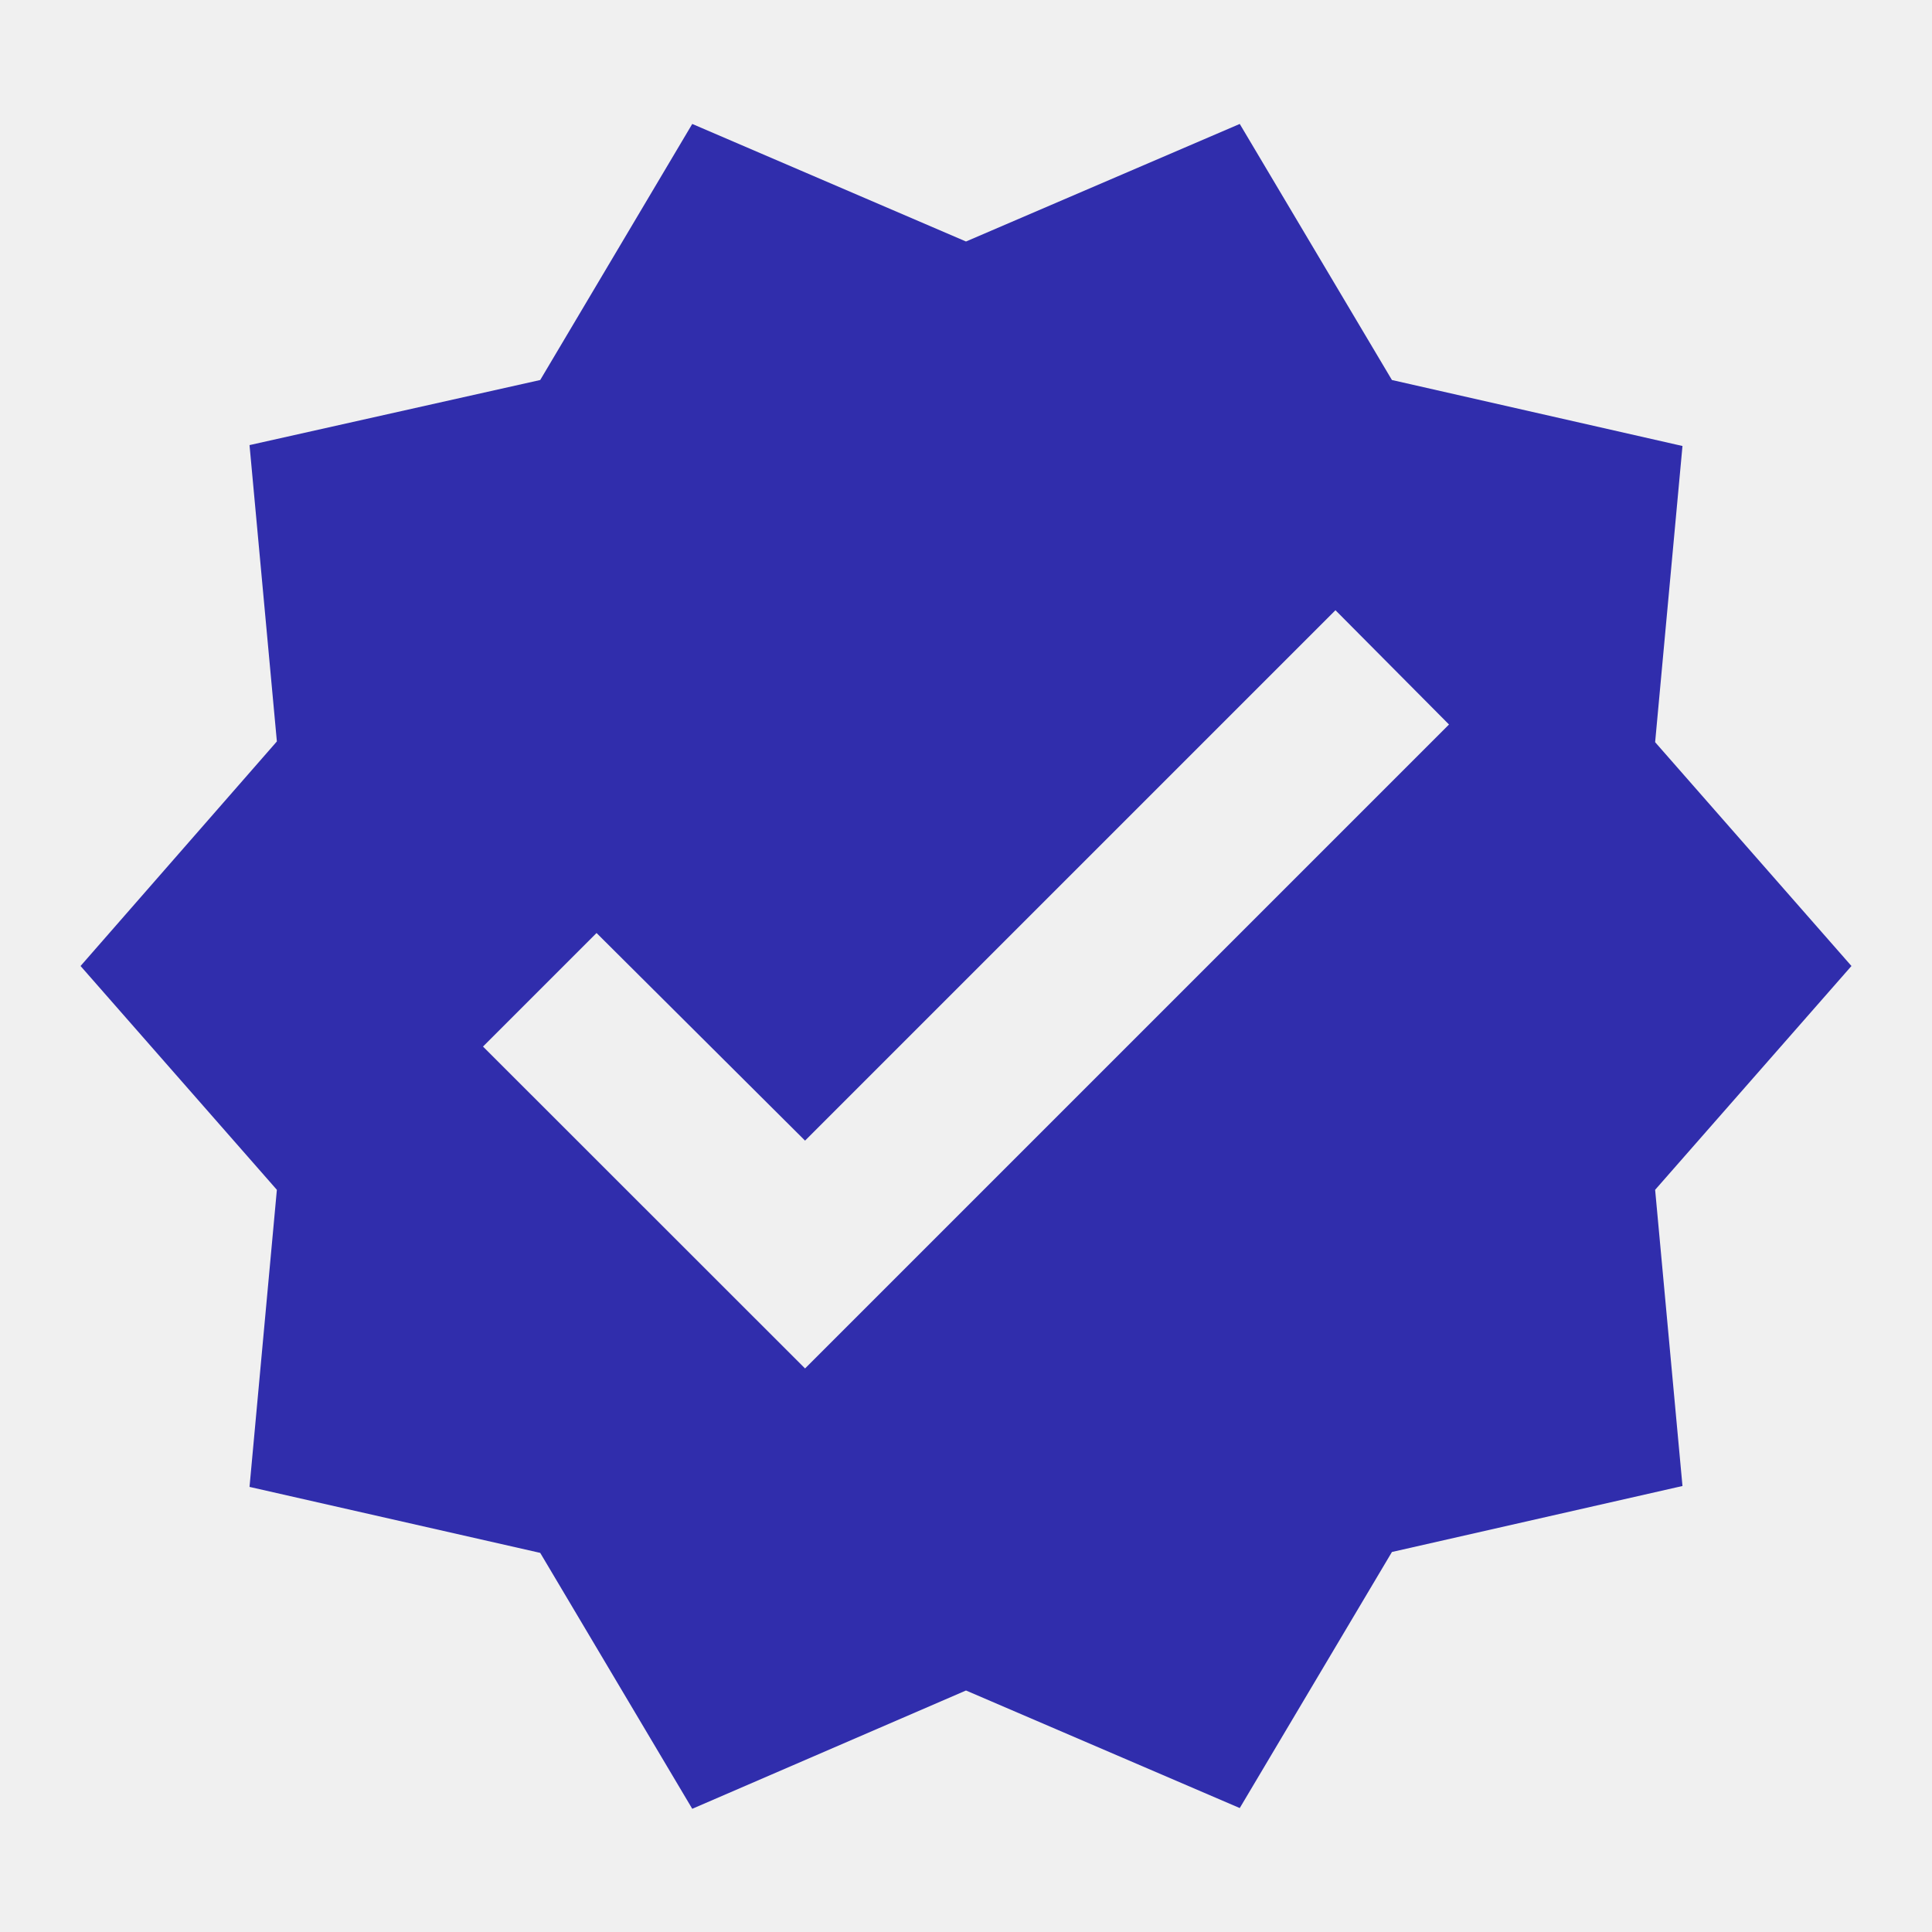
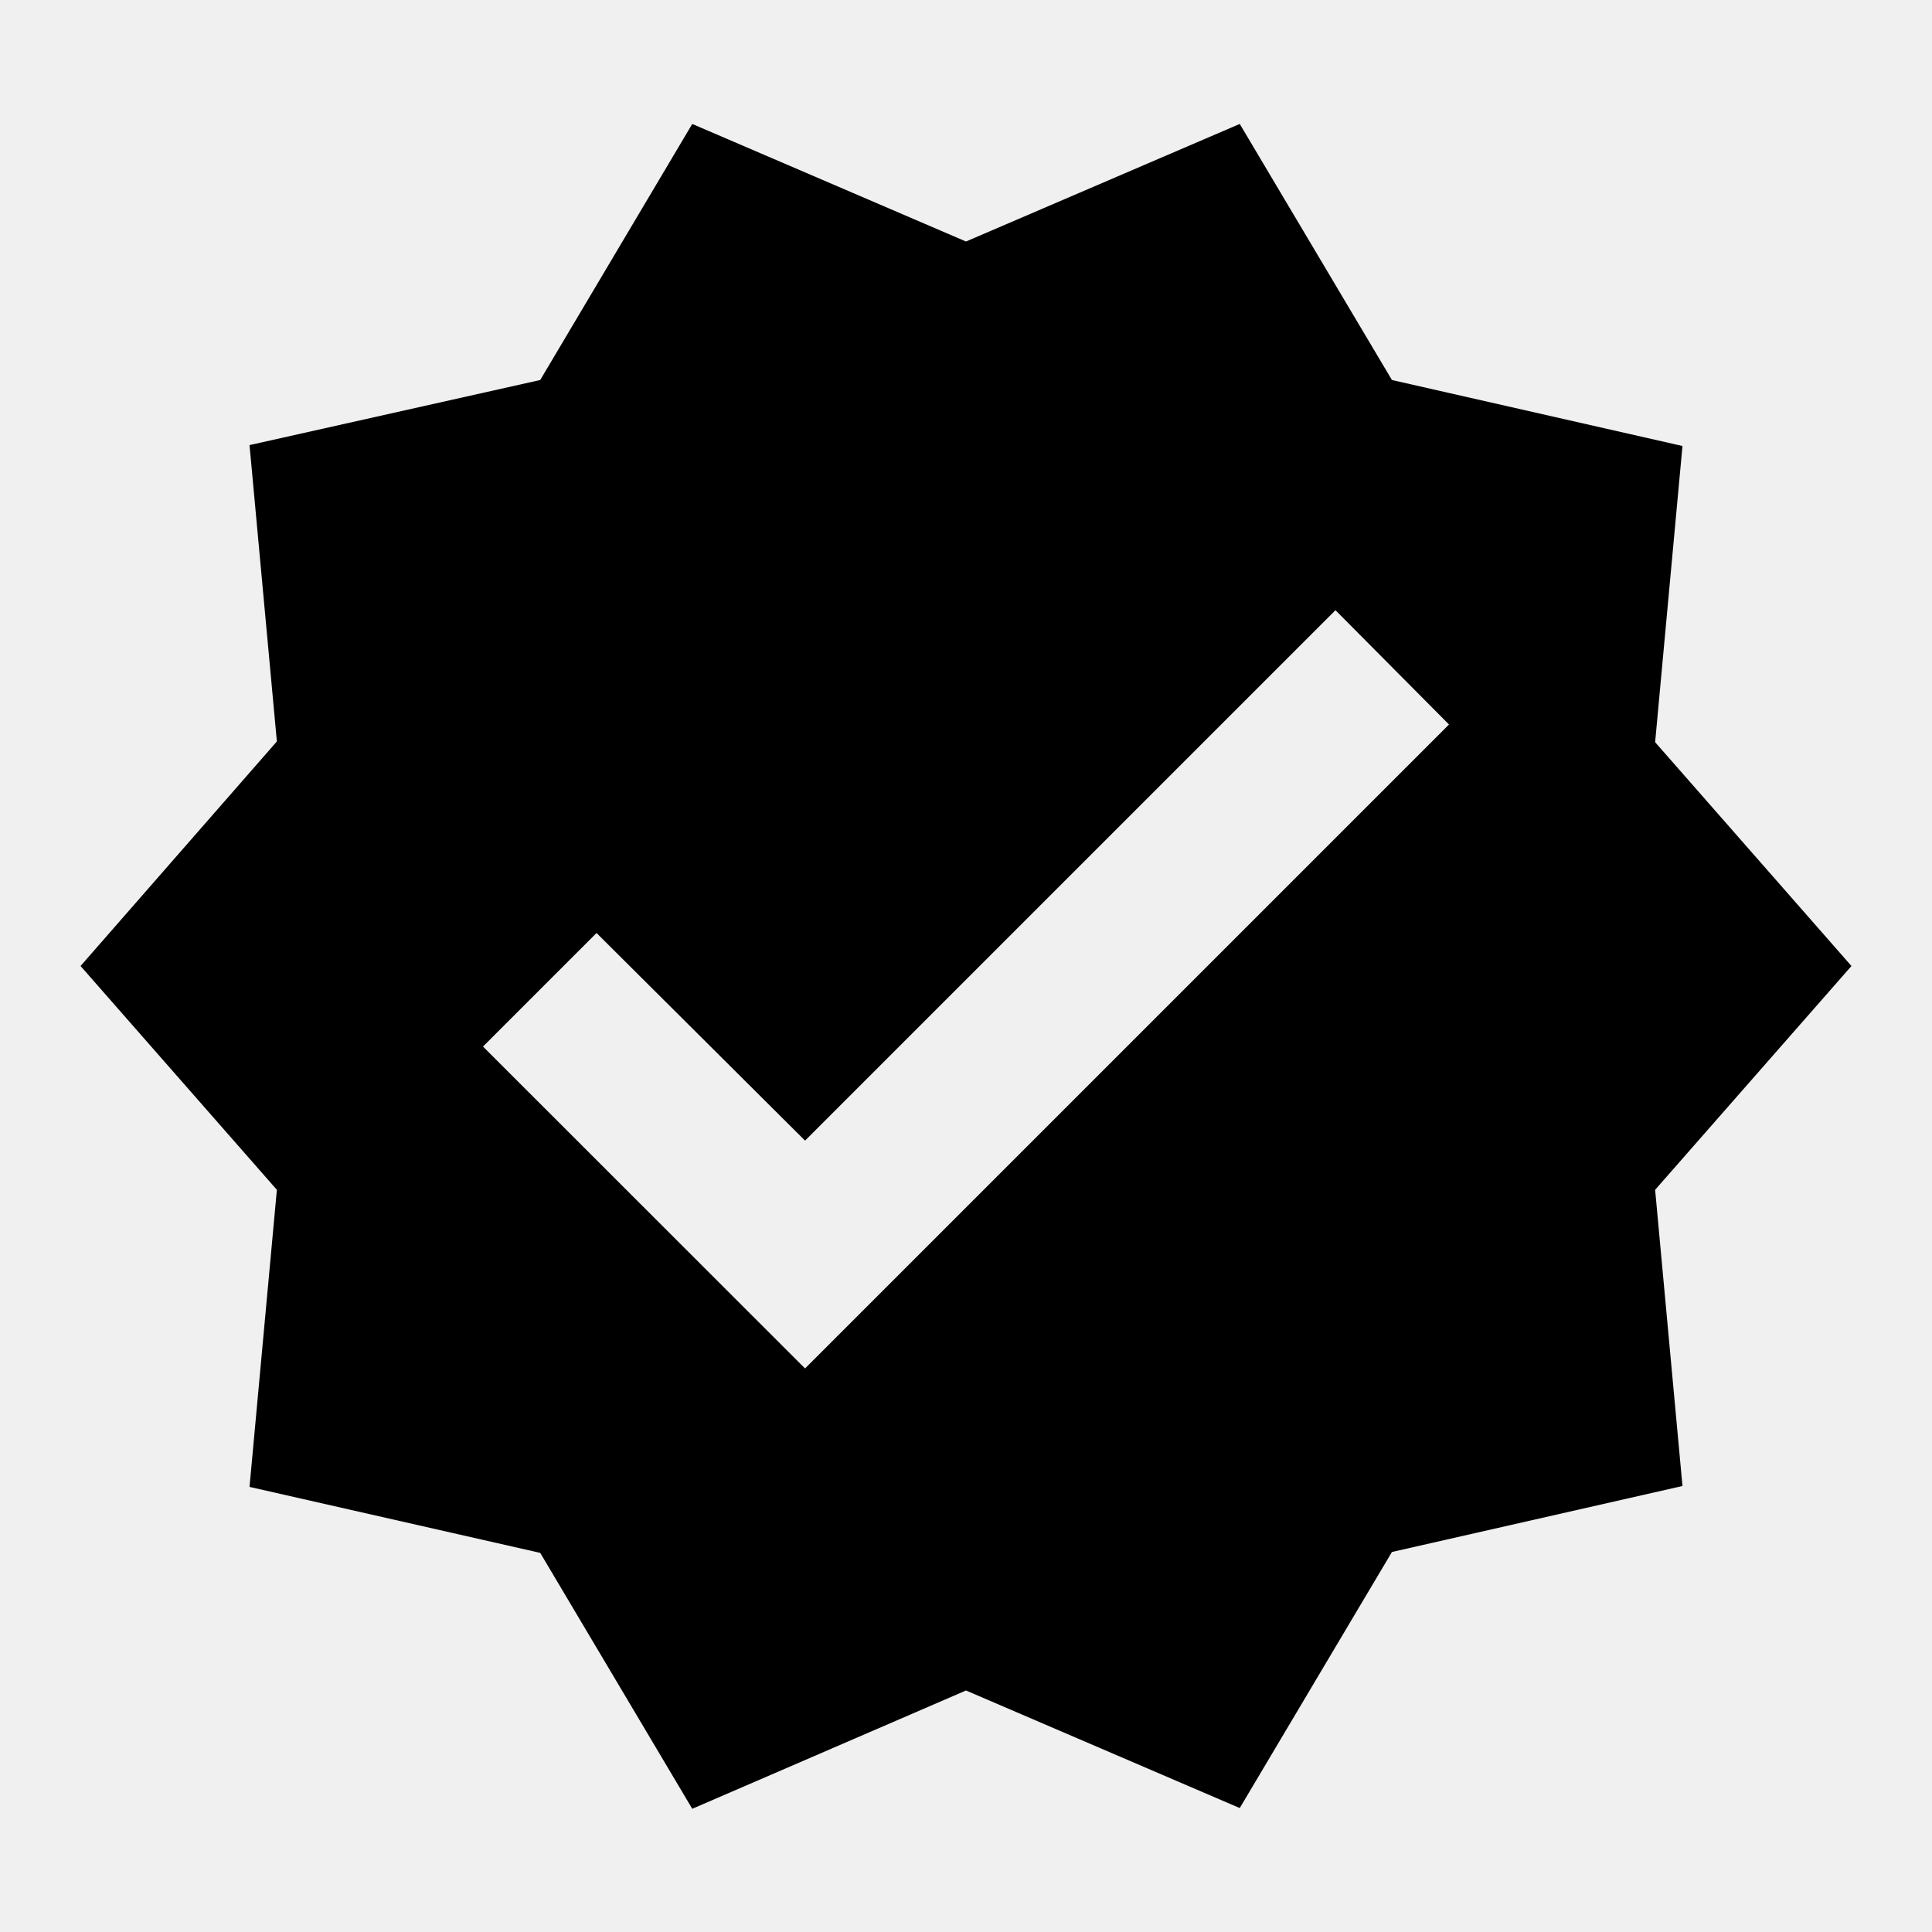
<svg xmlns="http://www.w3.org/2000/svg" width="13" height="13" viewBox="0 0 13 13" fill="none">
  <g clip-path="url(#clip0_1229_4354)">
-     <path d="M12.458 6.5L11.137 4.994L11.321 3.001L9.366 2.557L8.342 0.834L6.5 1.625L4.658 0.834L3.635 2.557L1.679 2.995L1.863 4.989L0.542 6.5L1.863 8.006L1.679 10.005L3.635 10.449L4.658 12.171L6.5 11.375L8.342 12.166L9.366 10.443L11.321 9.999L11.137 8.006L12.458 6.5ZM5.417 9.208L3.25 7.042L4.014 6.278L5.417 7.675L8.986 4.106L9.75 4.875L5.417 9.208Z" fill="#302DAC" />
+     <path d="M12.458 6.5L11.137 4.994L11.321 3.001L9.366 2.557L8.342 0.834L6.5 1.625L4.658 0.834L3.635 2.557L1.679 2.995L1.863 4.989L0.542 6.5L1.863 8.006L1.679 10.005L3.635 10.449L4.658 12.171L6.5 11.375L8.342 12.166L9.366 10.443L11.321 9.999L11.137 8.006L12.458 6.5ZM5.417 9.208L3.25 7.042L4.014 6.278L5.417 7.675L8.986 4.106L9.75 4.875L5.417 9.208Z" fill="currentColor" />
  </g>
  <defs>
    <clipPath id="clip0_1229_4354">
      <rect width="13" height="13" fill="white" />
    </clipPath>
  </defs>
</svg>
